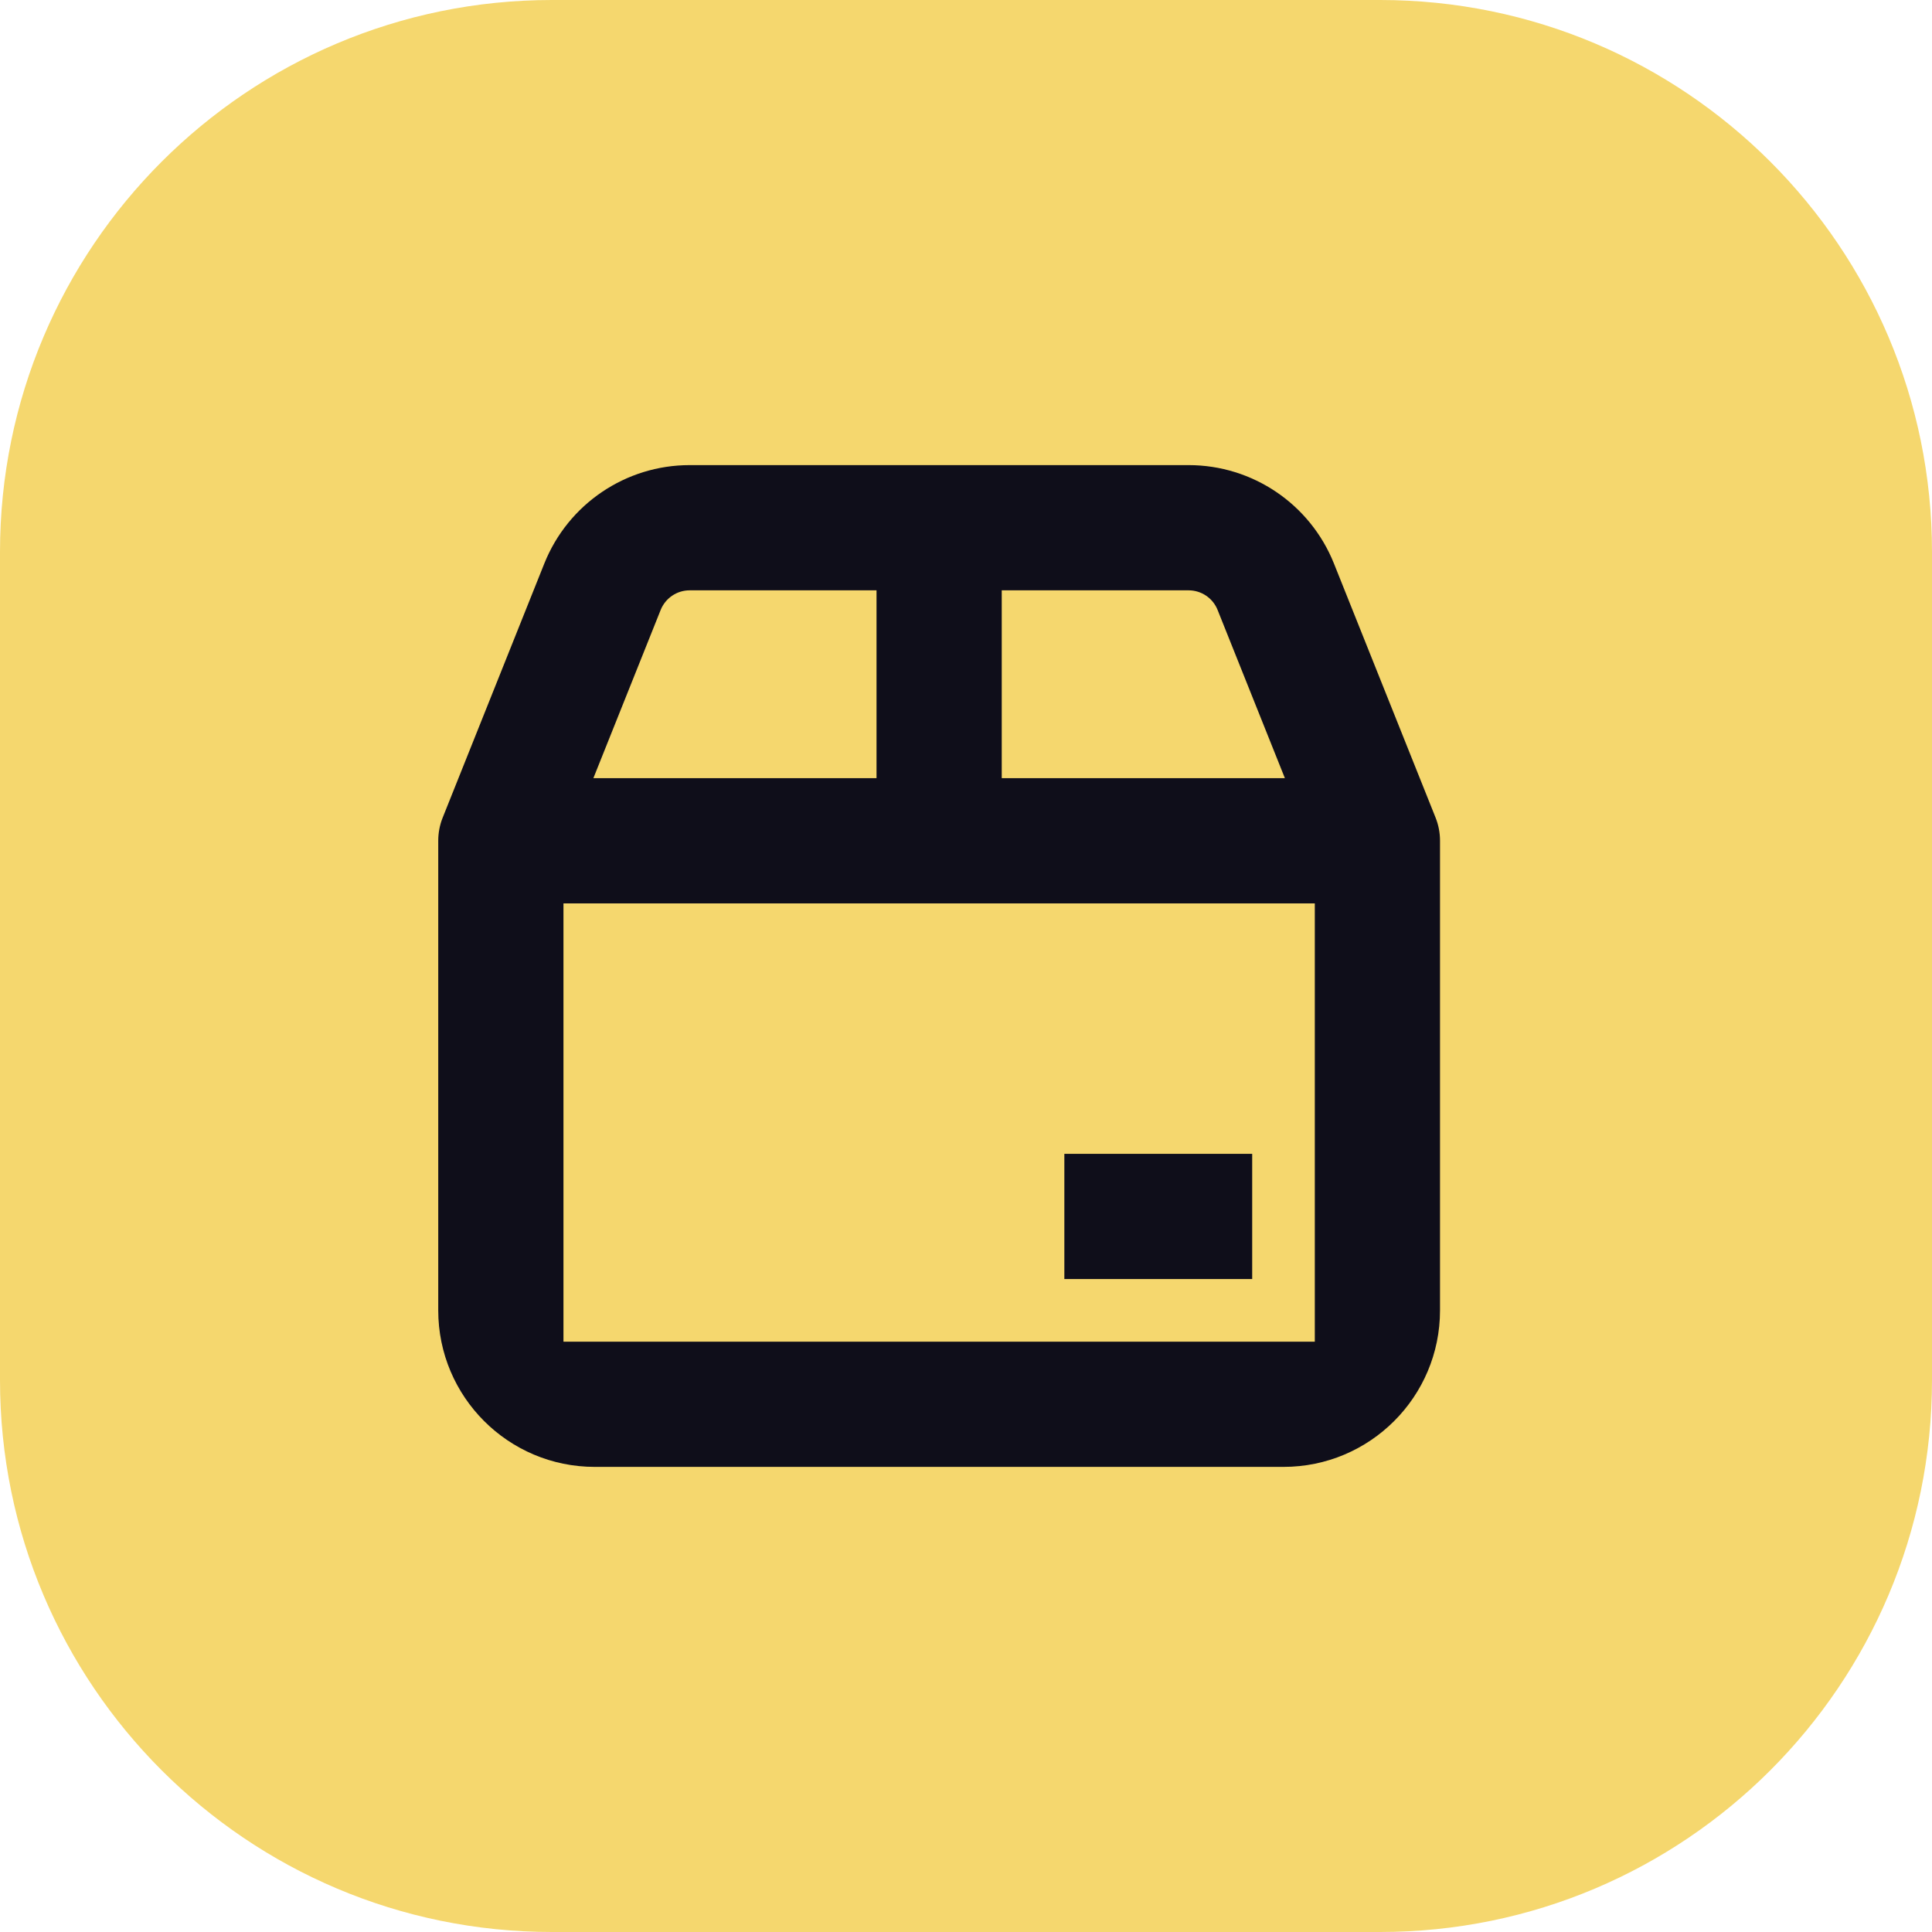
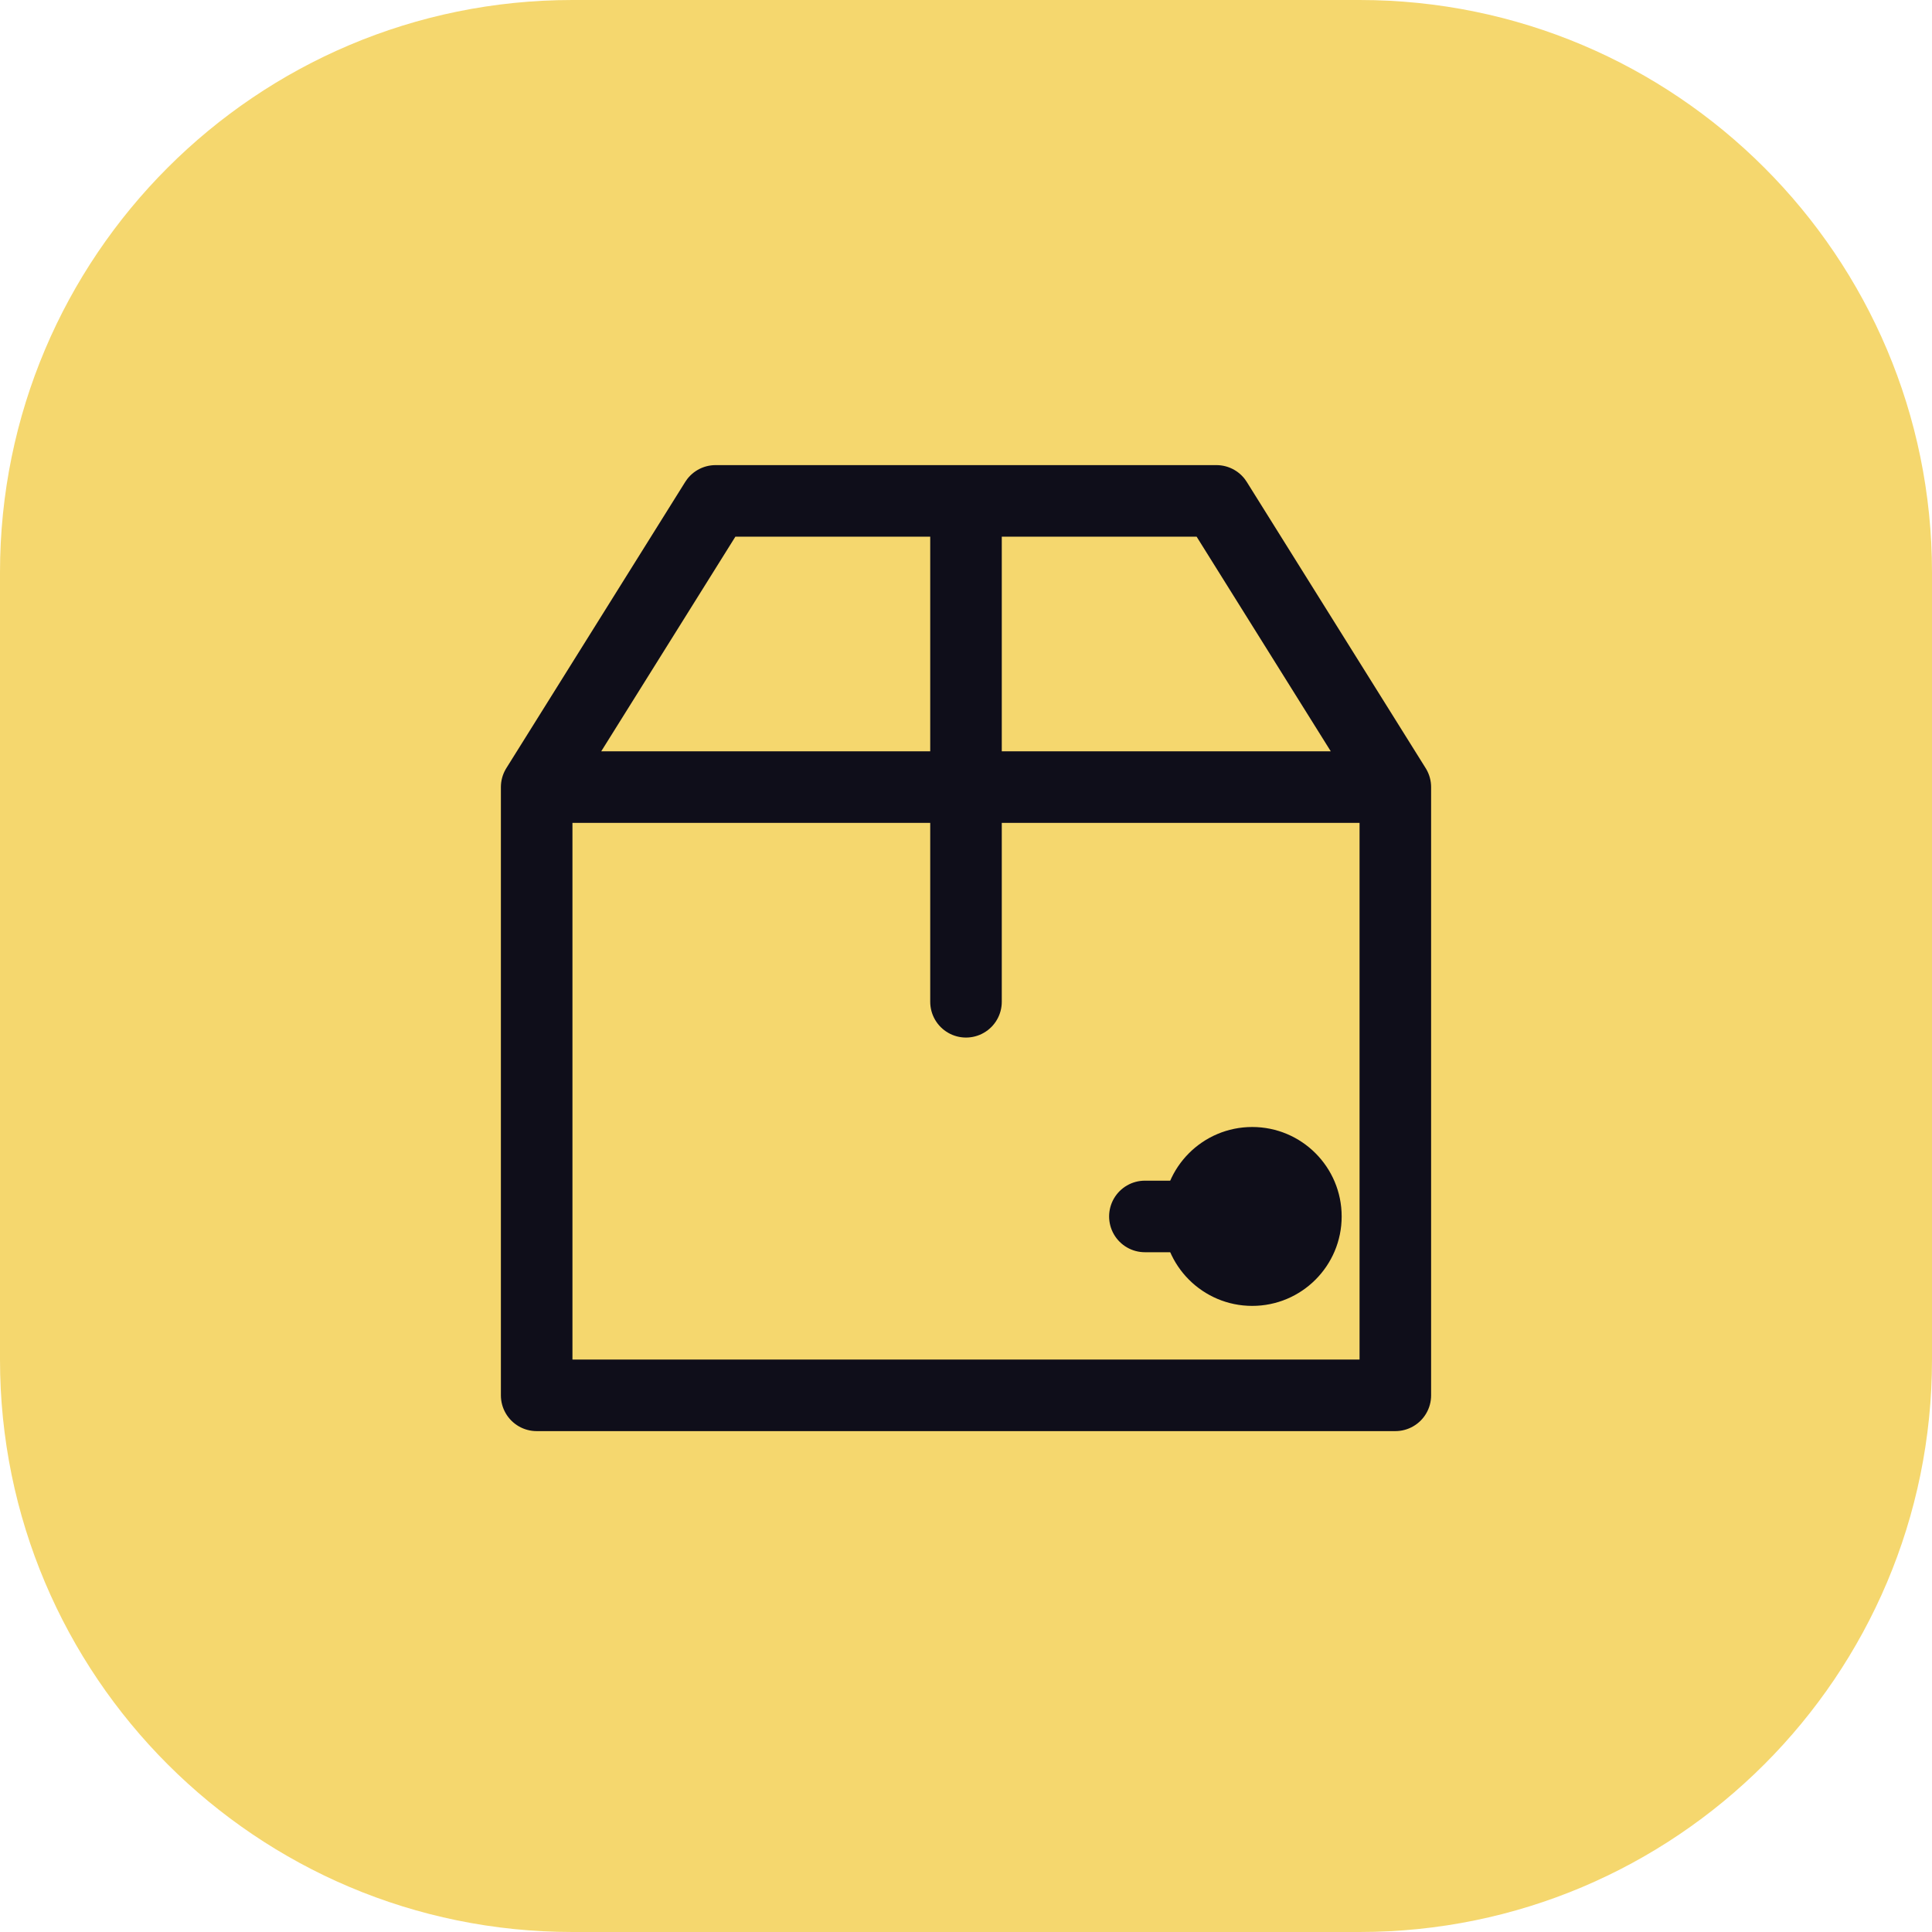
<svg xmlns="http://www.w3.org/2000/svg" width="54" height="54" viewBox="0 0 54 54" fill="none">
-   <path d="M38.571 0H15.429C6.908 0 0 6.908 0 15.429V38.571C0 47.092 6.908 54 15.429 54H38.571C47.092 54 54 47.092 54 38.571V15.429C54 6.908 47.092 0 38.571 0Z" fill="#F5D76E" />
-   <path d="M36.749 25.25H15.749V37.5C15.749 37.5 16.141 37.5 16.624 37.5H35.874C36.357 37.5 36.329 37.5 36.749 37.5V25.25ZM34.999 32.25V35.75H29.749V32.25H34.999ZM27.999 21.75H35.913L34.033 17.05C33.901 16.718 33.58 16.5 33.222 16.5H27.999V21.75ZM19.276 16.5C18.919 16.5 18.598 16.718 18.465 17.05L16.585 21.75H24.499V16.5H19.276ZM40.249 36.625C40.249 39.041 38.29 41 35.874 41H16.624C14.208 41 12.249 39.041 12.249 36.625V23.5C12.249 23.278 12.291 23.057 12.374 22.851L15.214 15.75C15.879 14.089 17.488 13 19.276 13H33.222C35.011 13 36.619 14.089 37.284 15.75L40.124 22.851C40.207 23.057 40.249 23.278 40.249 23.5V36.625Z" fill="#0F0E1A" />
+   <rect width="54" height="54" rx="16" fill="#F5D76E" />
+   <g stroke="#0F0E1A" stroke-width="2" stroke-linecap="round" stroke-linejoin="round">
+     <path d="M15 22L20 14H34L39 22V39H15ZM15 22H39M27 14V22M27 22V28M32 34H35" />
+     <circle cx="35" cy="34" r="2.5" fill="#0F0E1A" stroke="none" />
+   </g>
</svg>
